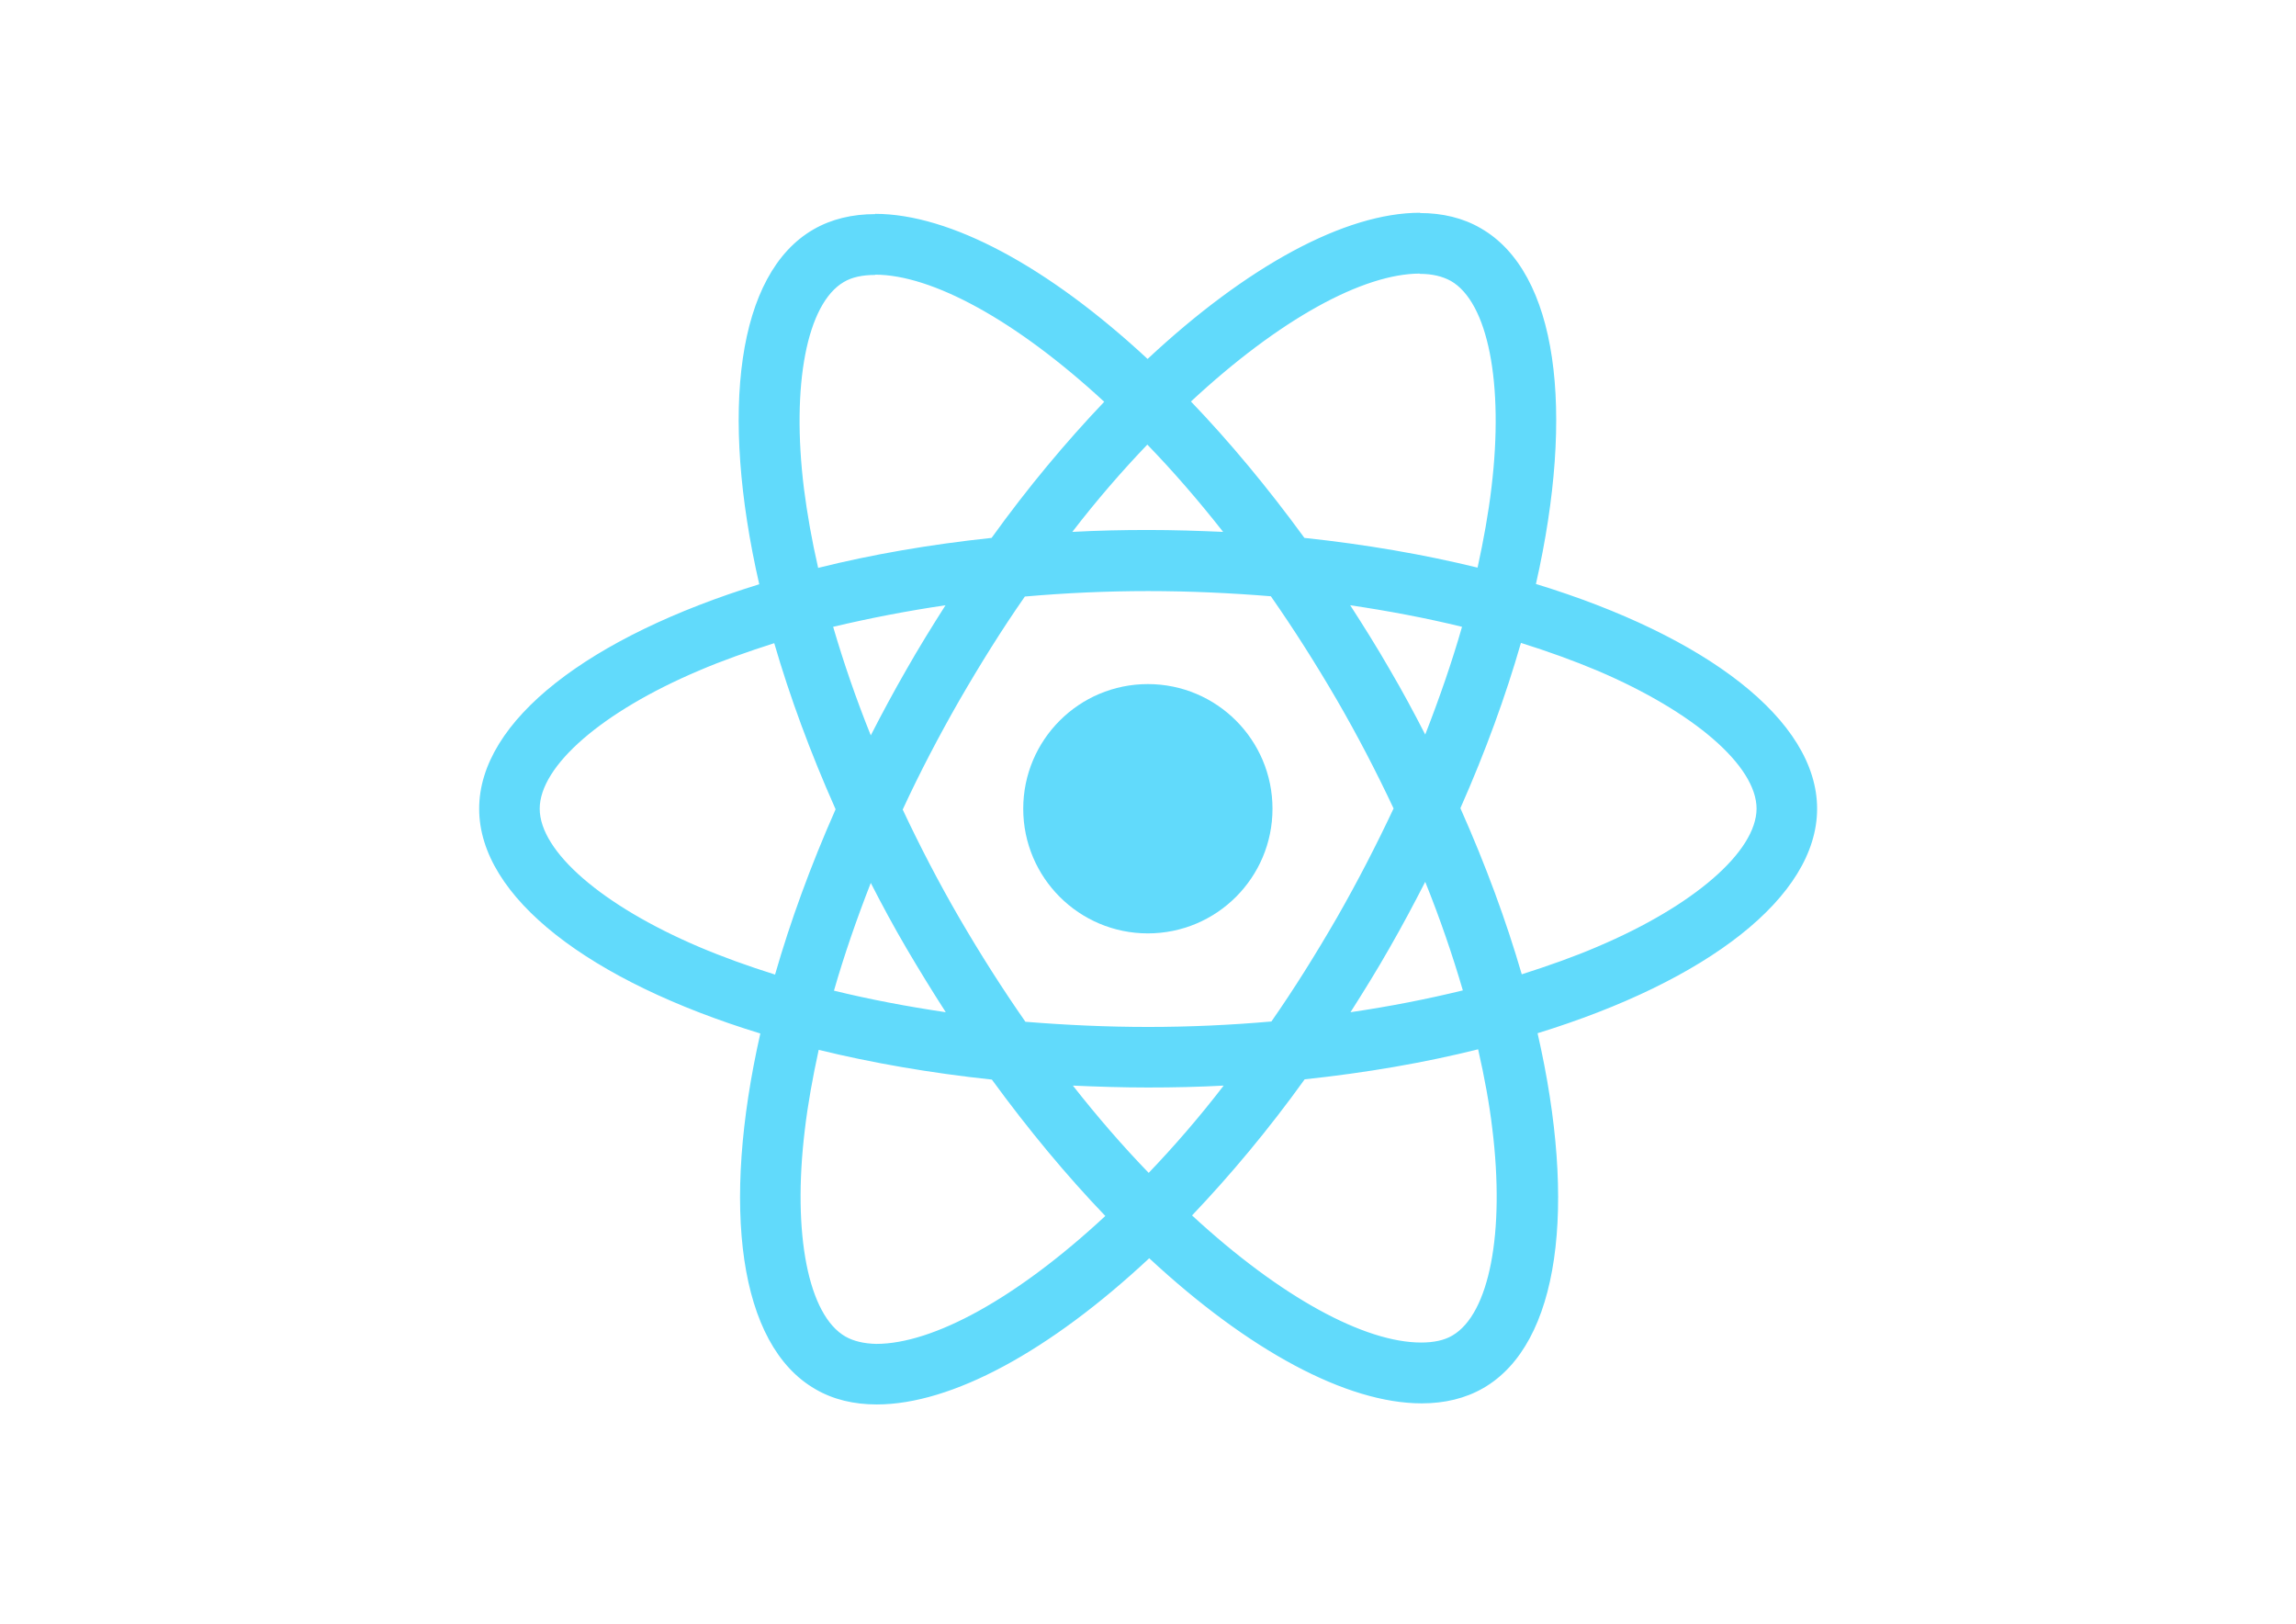
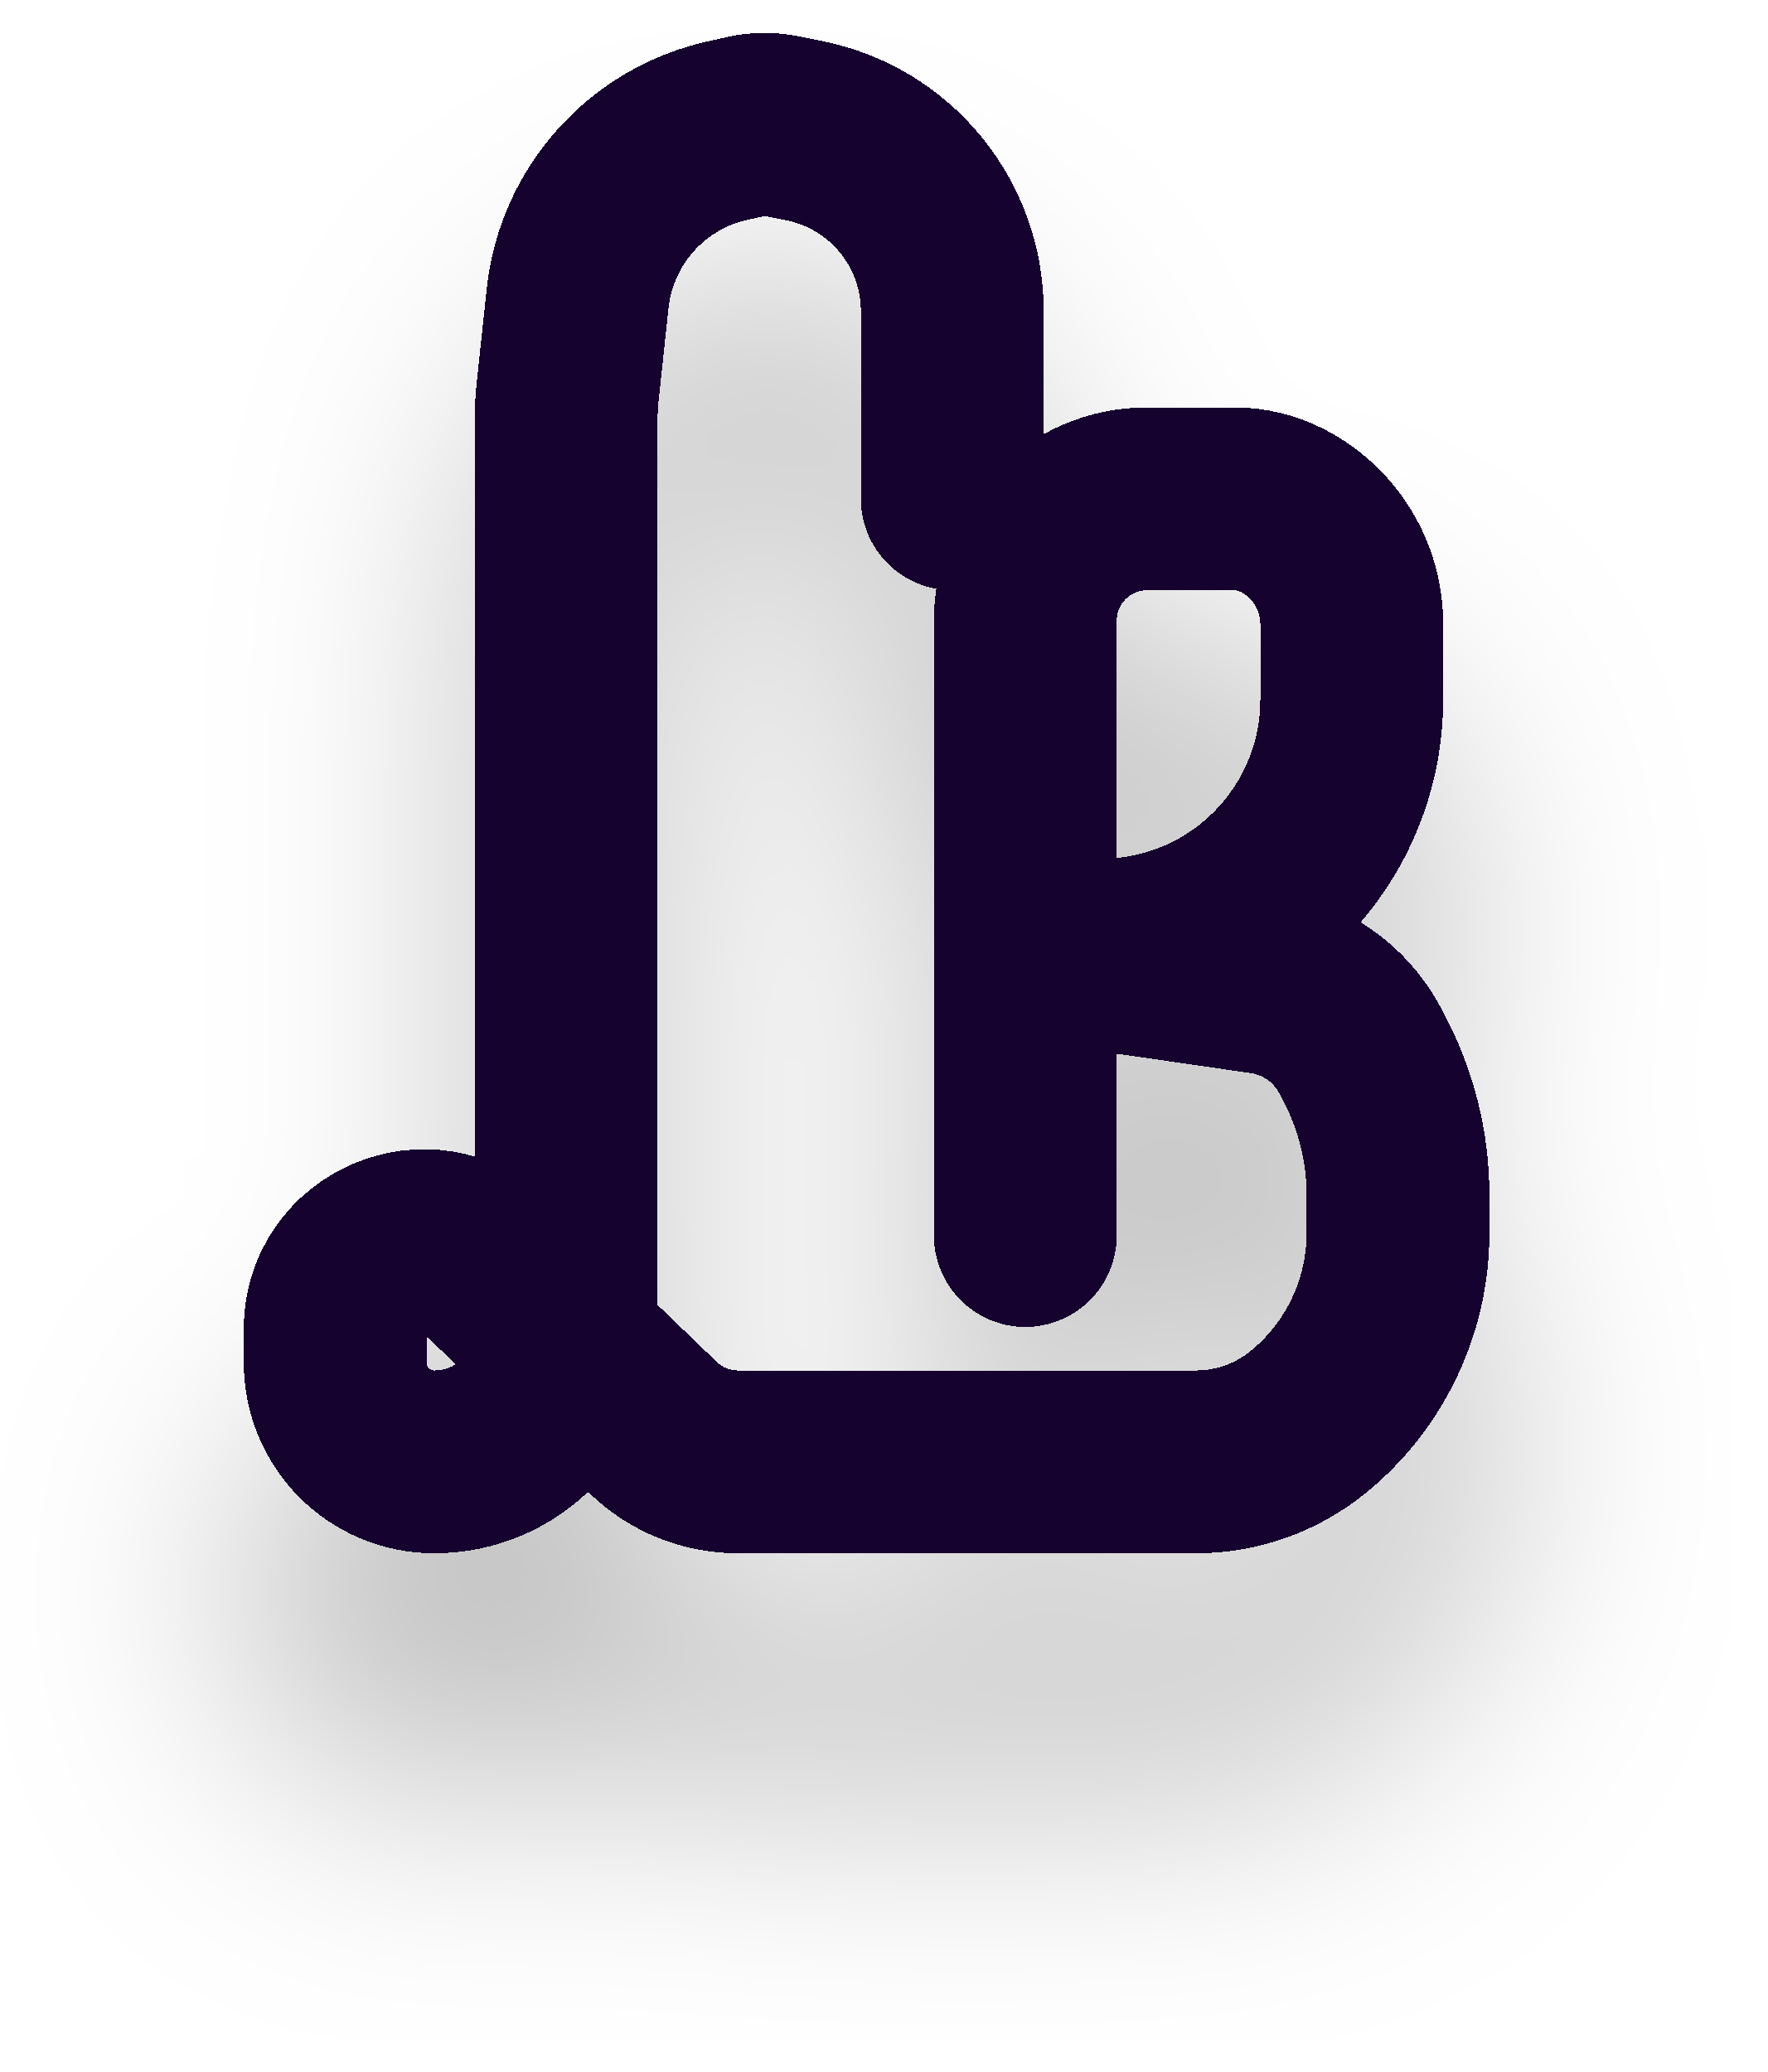
- <svg xmlns="http://www.w3.org/2000/svg" viewBox="0 0 841.9 595.3">
-   <g fill="#61DAFB">
-     <path d="M666.3 296.5c0-32.5-40.7-63.3-103.1-82.4 14.4-63.6 8-114.2-20.2-130.4-6.5-3.8-14.1-5.6-22.4-5.6v22.3c4.6 0 8.3.9 11.4 2.6 13.6 7.8 19.5 37.5 14.9 75.7-1.1 9.4-2.9 19.3-5.1 29.4-19.6-4.8-41-8.5-63.5-10.9-13.5-18.5-27.5-35.3-41.6-50 32.6-30.3 63.2-46.9 84-46.9V78c-27.5 0-63.5 19.6-99.9 53.6-36.4-33.8-72.4-53.2-99.9-53.2v22.3c20.7 0 51.4 16.5 84 46.6-14 14.7-28 31.4-41.3 49.9-22.6 2.4-44 6.1-63.6 11-2.3-10-4-19.7-5.2-29-4.7-38.2 1.1-67.9 14.6-75.8 3-1.8 6.9-2.6 11.5-2.6V78.5c-8.4 0-16 1.8-22.6 5.6-28.1 16.2-34.4 66.7-19.9 130.1-62.2 19.2-102.7 49.9-102.7 82.3 0 32.5 40.7 63.3 103.1 82.4-14.4 63.6-8 114.2 20.2 130.4 6.5 3.8 14.1 5.6 22.5 5.6 27.5 0 63.5-19.6 99.9-53.6 36.4 33.8 72.4 53.2 99.9 53.2 8.4 0 16-1.8 22.6-5.6 28.1-16.2 34.4-66.7 19.9-130.1 62-19.1 102.5-49.9 102.5-82.3zm-130.2-66.7c-3.7 12.9-8.3 26.2-13.5 39.5-4.1-8-8.4-16-13.1-24-4.6-8-9.5-15.8-14.4-23.4 14.2 2.1 27.9 4.7 41 7.9zm-45.8 106.5c-7.8 13.5-15.8 26.3-24.1 38.2-14.9 1.3-30 2-45.2 2-15.1 0-30.2-.7-45-1.9-8.3-11.9-16.4-24.6-24.2-38-7.6-13.1-14.5-26.4-20.8-39.8 6.2-13.4 13.2-26.8 20.7-39.9 7.8-13.5 15.8-26.3 24.1-38.2 14.9-1.3 30-2 45.2-2 15.1 0 30.2.7 45 1.9 8.3 11.9 16.4 24.6 24.2 38 7.6 13.1 14.5 26.4 20.8 39.8-6.3 13.4-13.2 26.8-20.7 39.9zm32.3-13c5.4 13.4 10 26.8 13.8 39.8-13.1 3.2-26.9 5.9-41.2 8 4.9-7.7 9.8-15.6 14.4-23.7 4.6-8 8.9-16.1 13-24.1zM421.2 430c-9.3-9.6-18.6-20.3-27.8-32 9 .4 18.2.7 27.5.7 9.4 0 18.7-.2 27.8-.7-9 11.7-18.3 22.4-27.5 32zm-74.4-58.9c-14.2-2.1-27.9-4.7-41-7.9 3.7-12.9 8.3-26.2 13.5-39.5 4.1 8 8.4 16 13.1 24 4.7 8 9.5 15.8 14.4 23.4zM420.7 163c9.3 9.6 18.6 20.3 27.8 32-9-.4-18.2-.7-27.5-.7-9.4 0-18.7.2-27.8.7 9-11.7 18.3-22.4 27.5-32zm-74 58.9c-4.9 7.7-9.8 15.6-14.4 23.7-4.6 8-8.9 16-13 24-5.4-13.4-10-26.8-13.8-39.8 13.1-3.1 26.9-5.8 41.2-7.9zm-90.5 125.2c-35.4-15.1-58.3-34.9-58.3-50.6 0-15.7 22.9-35.6 58.3-50.6 8.6-3.7 18-7 27.7-10.1 5.7 19.6 13.2 40 22.5 60.9-9.2 20.8-16.6 41.1-22.2 60.6-9.9-3.1-19.3-6.5-28-10.2zM310 490c-13.6-7.8-19.5-37.5-14.9-75.7 1.1-9.4 2.9-19.3 5.1-29.4 19.6 4.8 41 8.5 63.5 10.9 13.5 18.5 27.5 35.3 41.6 50-32.6 30.3-63.2 46.9-84 46.9-4.5-.1-8.3-1-11.3-2.7zm237.2-76.2c4.7 38.2-1.1 67.9-14.6 75.8-3 1.8-6.9 2.6-11.5 2.6-20.7 0-51.4-16.5-84-46.6 14-14.7 28-31.4 41.3-49.9 22.6-2.4 44-6.1 63.6-11 2.3 10.1 4.1 19.8 5.2 29.1zm38.5-66.7c-8.6 3.7-18 7-27.7 10.1-5.7-19.6-13.2-40-22.5-60.9 9.2-20.8 16.6-41.1 22.2-60.6 9.9 3.1 19.3 6.5 28.1 10.2 35.4 15.1 58.3 34.9 58.3 50.6-.1 15.7-23 35.6-58.4 50.6zM320.8 78.4z" />
-     <circle cx="420.9" cy="296.5" r="45.7" />
-     <path d="M520.5 78.1z" />
+ <svg xmlns="http://www.w3.org/2000/svg" width="29" height="34" viewBox="0 0 29 34" fill="none">
+   <g filter="url(#filter0_d_11_162)">
+     <path d="M16.823 20.274V15.123V13.251V11.654V10.222V10.185C16.823 9.08 17.719 8.185 18.823 8.185H20.245C20.52 8.185 20.791 8.25 21.035 8.374V8.374C21.737 8.731 22.179 9.452 22.179 10.239V11.478C22.179 13.558 20.626 15.311 18.561 15.561L17.63 15.674L20.74 16.125C21.407 16.222 21.988 16.63 22.307 17.223L22.364 17.331C22.741 18.032 22.938 18.816 22.938 19.612V20.232C22.938 21.434 22.398 22.572 21.467 23.332V23.332C20.947 23.756 20.297 23.988 19.626 23.988H17.63H12.107C11.589 23.988 11.092 23.788 10.719 23.428L7.957 20.767C7.036 19.879 5.5 20.532 5.5 21.812V22.363C5.5 23.261 6.227 23.988 7.125 23.988V23.988C8.321 23.988 9.291 23.018 9.291 21.822V17.436V14.738V11.654C9.291 11.654 9.291 9.775 9.291 8.57C9.291 7.737 9.291 7.133 9.291 6.841C9.291 6.709 9.298 6.577 9.312 6.446L9.477 4.899C9.621 3.544 10.616 2.434 11.946 2.141L12.271 2.069C12.443 2.031 12.62 2.03 12.793 2.064L13.197 2.145C14.609 2.428 15.625 3.667 15.625 5.107V5.107V8.185" stroke="#15022E" stroke-width="3" stroke-linecap="round" stroke-linejoin="round" shape-rendering="crispEdges" />
  </g>
+   <defs>
+     <filter id="filter0_d_11_162" x="0" y="0.54" width="28.438" height="32.949" filterUnits="userSpaceOnUse" color-interpolation-filters="sRGB">
+       <feFlood flood-opacity="0" result="BackgroundImageFix" />
+       <feColorMatrix in="SourceAlpha" type="matrix" values="0 0 0 0 0 0 0 0 0 0 0 0 0 0 0 0 0 0 127 0" result="hardAlpha" />
+       <feOffset dy="4" />
+       <feGaussianBlur stdDeviation="2" />
+       <feComposite in2="hardAlpha" operator="out" />
+       <feColorMatrix type="matrix" values="0 0 0 0 0 0 0 0 0 0 0 0 0 0 0 0 0 0 0.25 0" />
+       <feBlend mode="normal" in2="BackgroundImageFix" result="effect1_dropShadow_11_162" />
+       <feBlend mode="normal" in="SourceGraphic" in2="effect1_dropShadow_11_162" result="shape" />
+     </filter>
+   </defs>
</svg>
